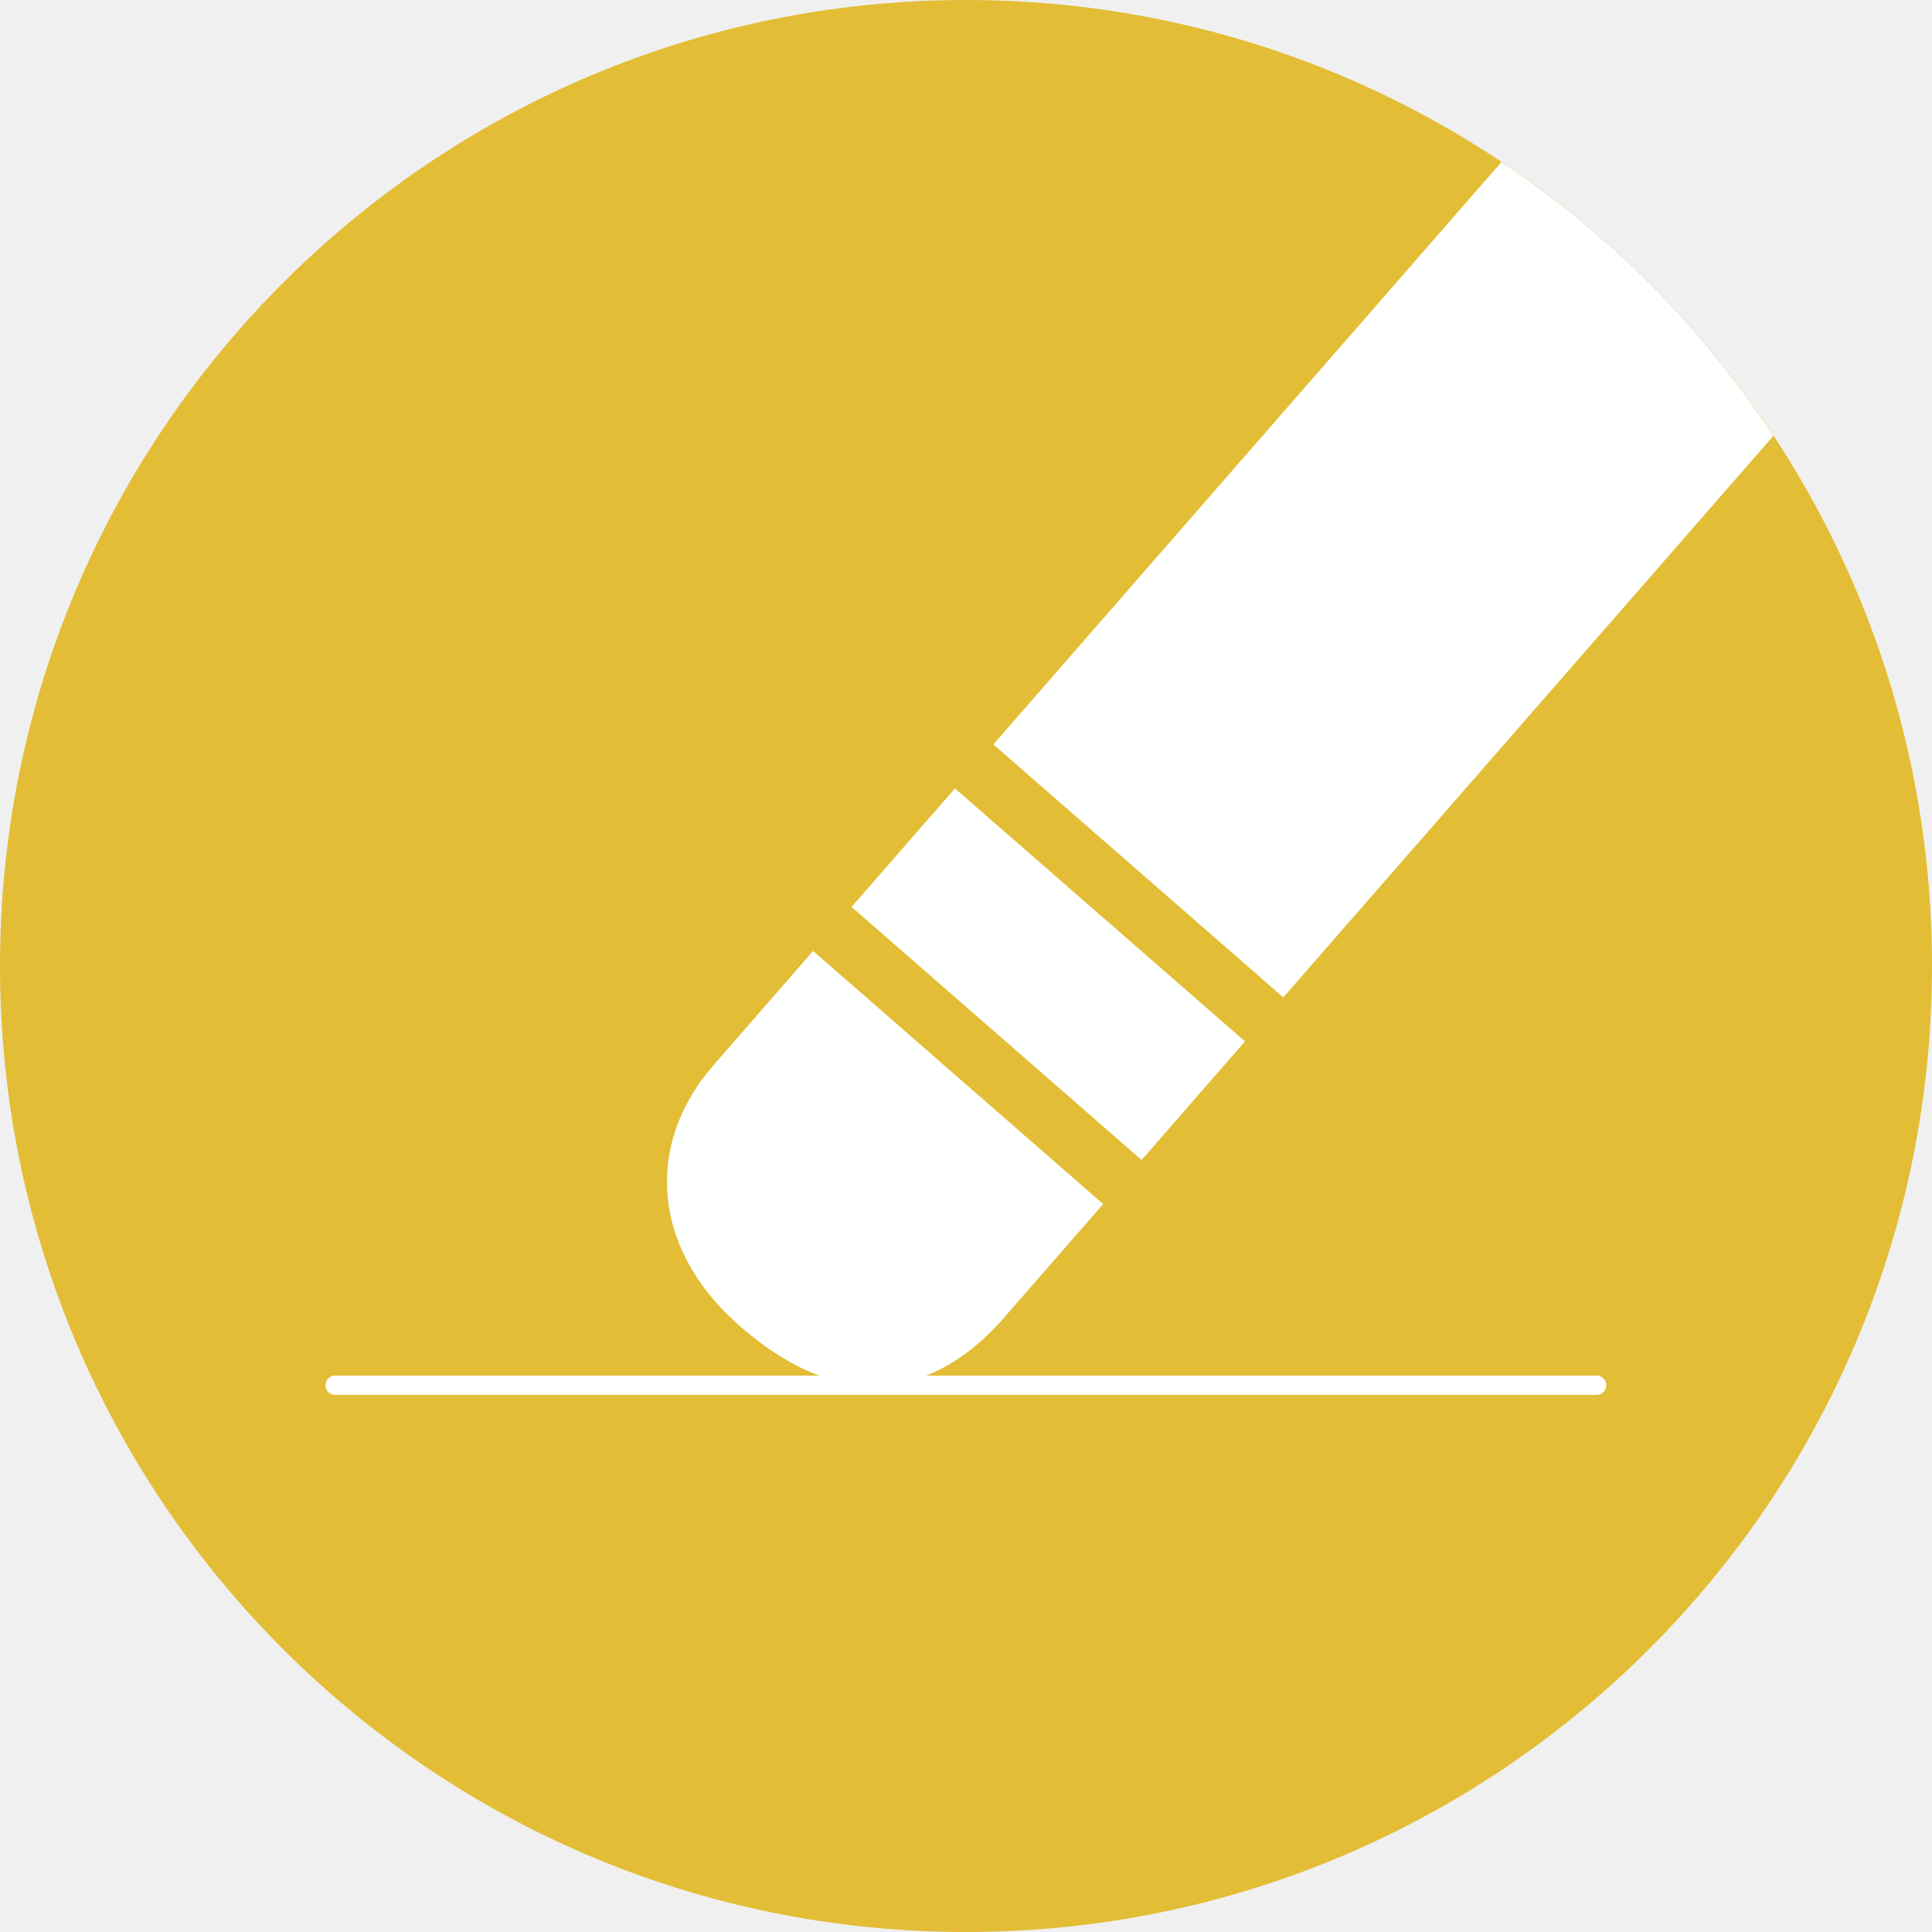
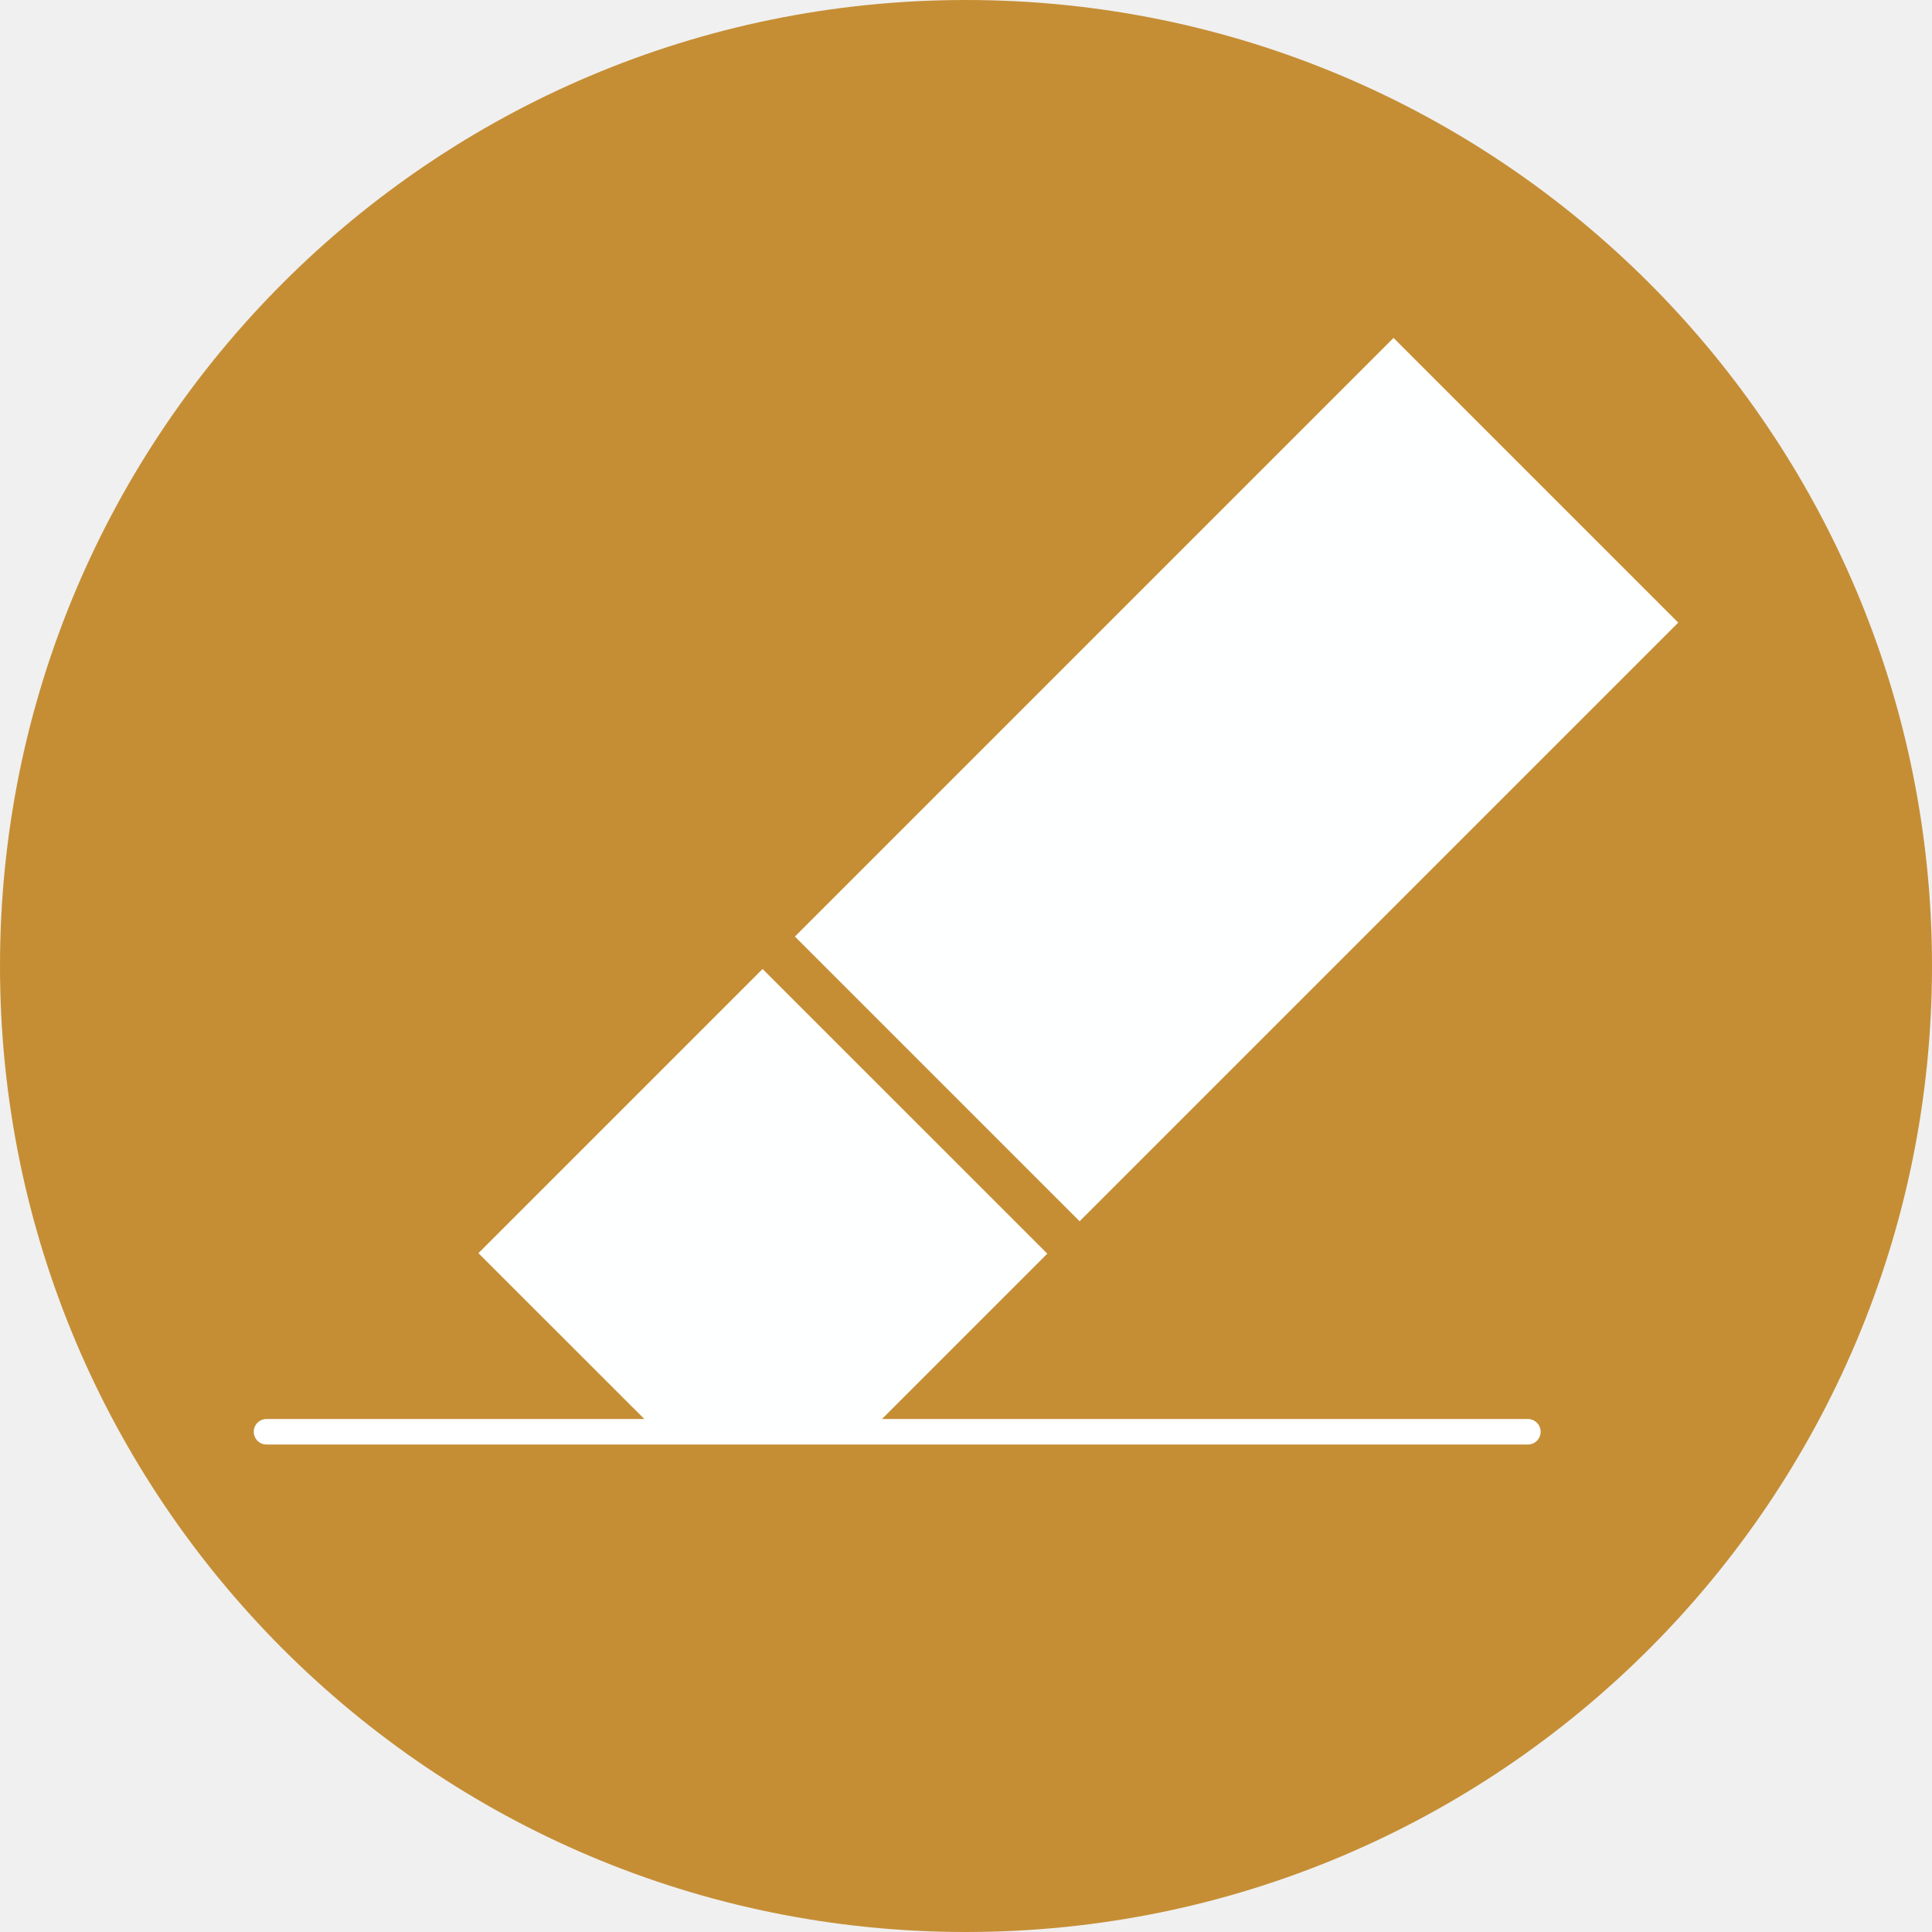
<svg xmlns="http://www.w3.org/2000/svg" width="10mm" height="10mm" version="1.1" viewBox="0 0 10 10">
-   <g transform="translate(-35.963 -131.9)">
-     <circle cx="40.963" cy="136.9" r="5" fill="#e3bd35" />
-     <path transform="matrix(.26458 0 0 .26458 35.963 131.9)" d="m29.373 3.17-9.94 11.393 5.672 4.949 9.588-10.986a18.898 18.898 0 0 0-5.32-5.356zm-10.691 12.254-2.023 2.318 5.674 4.951 2.023-2.32-5.674-4.949zm-2.775 3.18-1.949 2.234c-1.331 1.526-1.226 3.554 0.471 5.064 2.066 1.842 3.892 1.389 5.203-0.113l1.949-2.234-5.674-4.951z" fill="#feffff" />
-     <path d="m37.698 139.07h6.529" fill="none" stroke="#fff" stroke-linecap="round" stroke-linejoin="round" stroke-width=".1" />
+   <circle cx="5" cy="5" r="5" fill="#c58e35" />
+   <g transform="translate(-.35563 .24083)">
+     <path d="m1.735 7.17h6.529" fill="none" stroke="#fff" stroke-linecap="round" stroke-linejoin="round" stroke-width=".132" />
+     <g transform="rotate(45 5.5838 6.0737)" fill="#feffff">
+       <path d="m3.759 1.442h2.084v4.382h-2.084z" />
+       <path transform="matrix(.18709 -.18709 .18709 .18709 -2.6544 6.0786)" d="m17.188 17.094-5.559 5.559 3.436 3.434h4.269l3.424-3.424z" />
+     </g>
  </g>
</svg>
